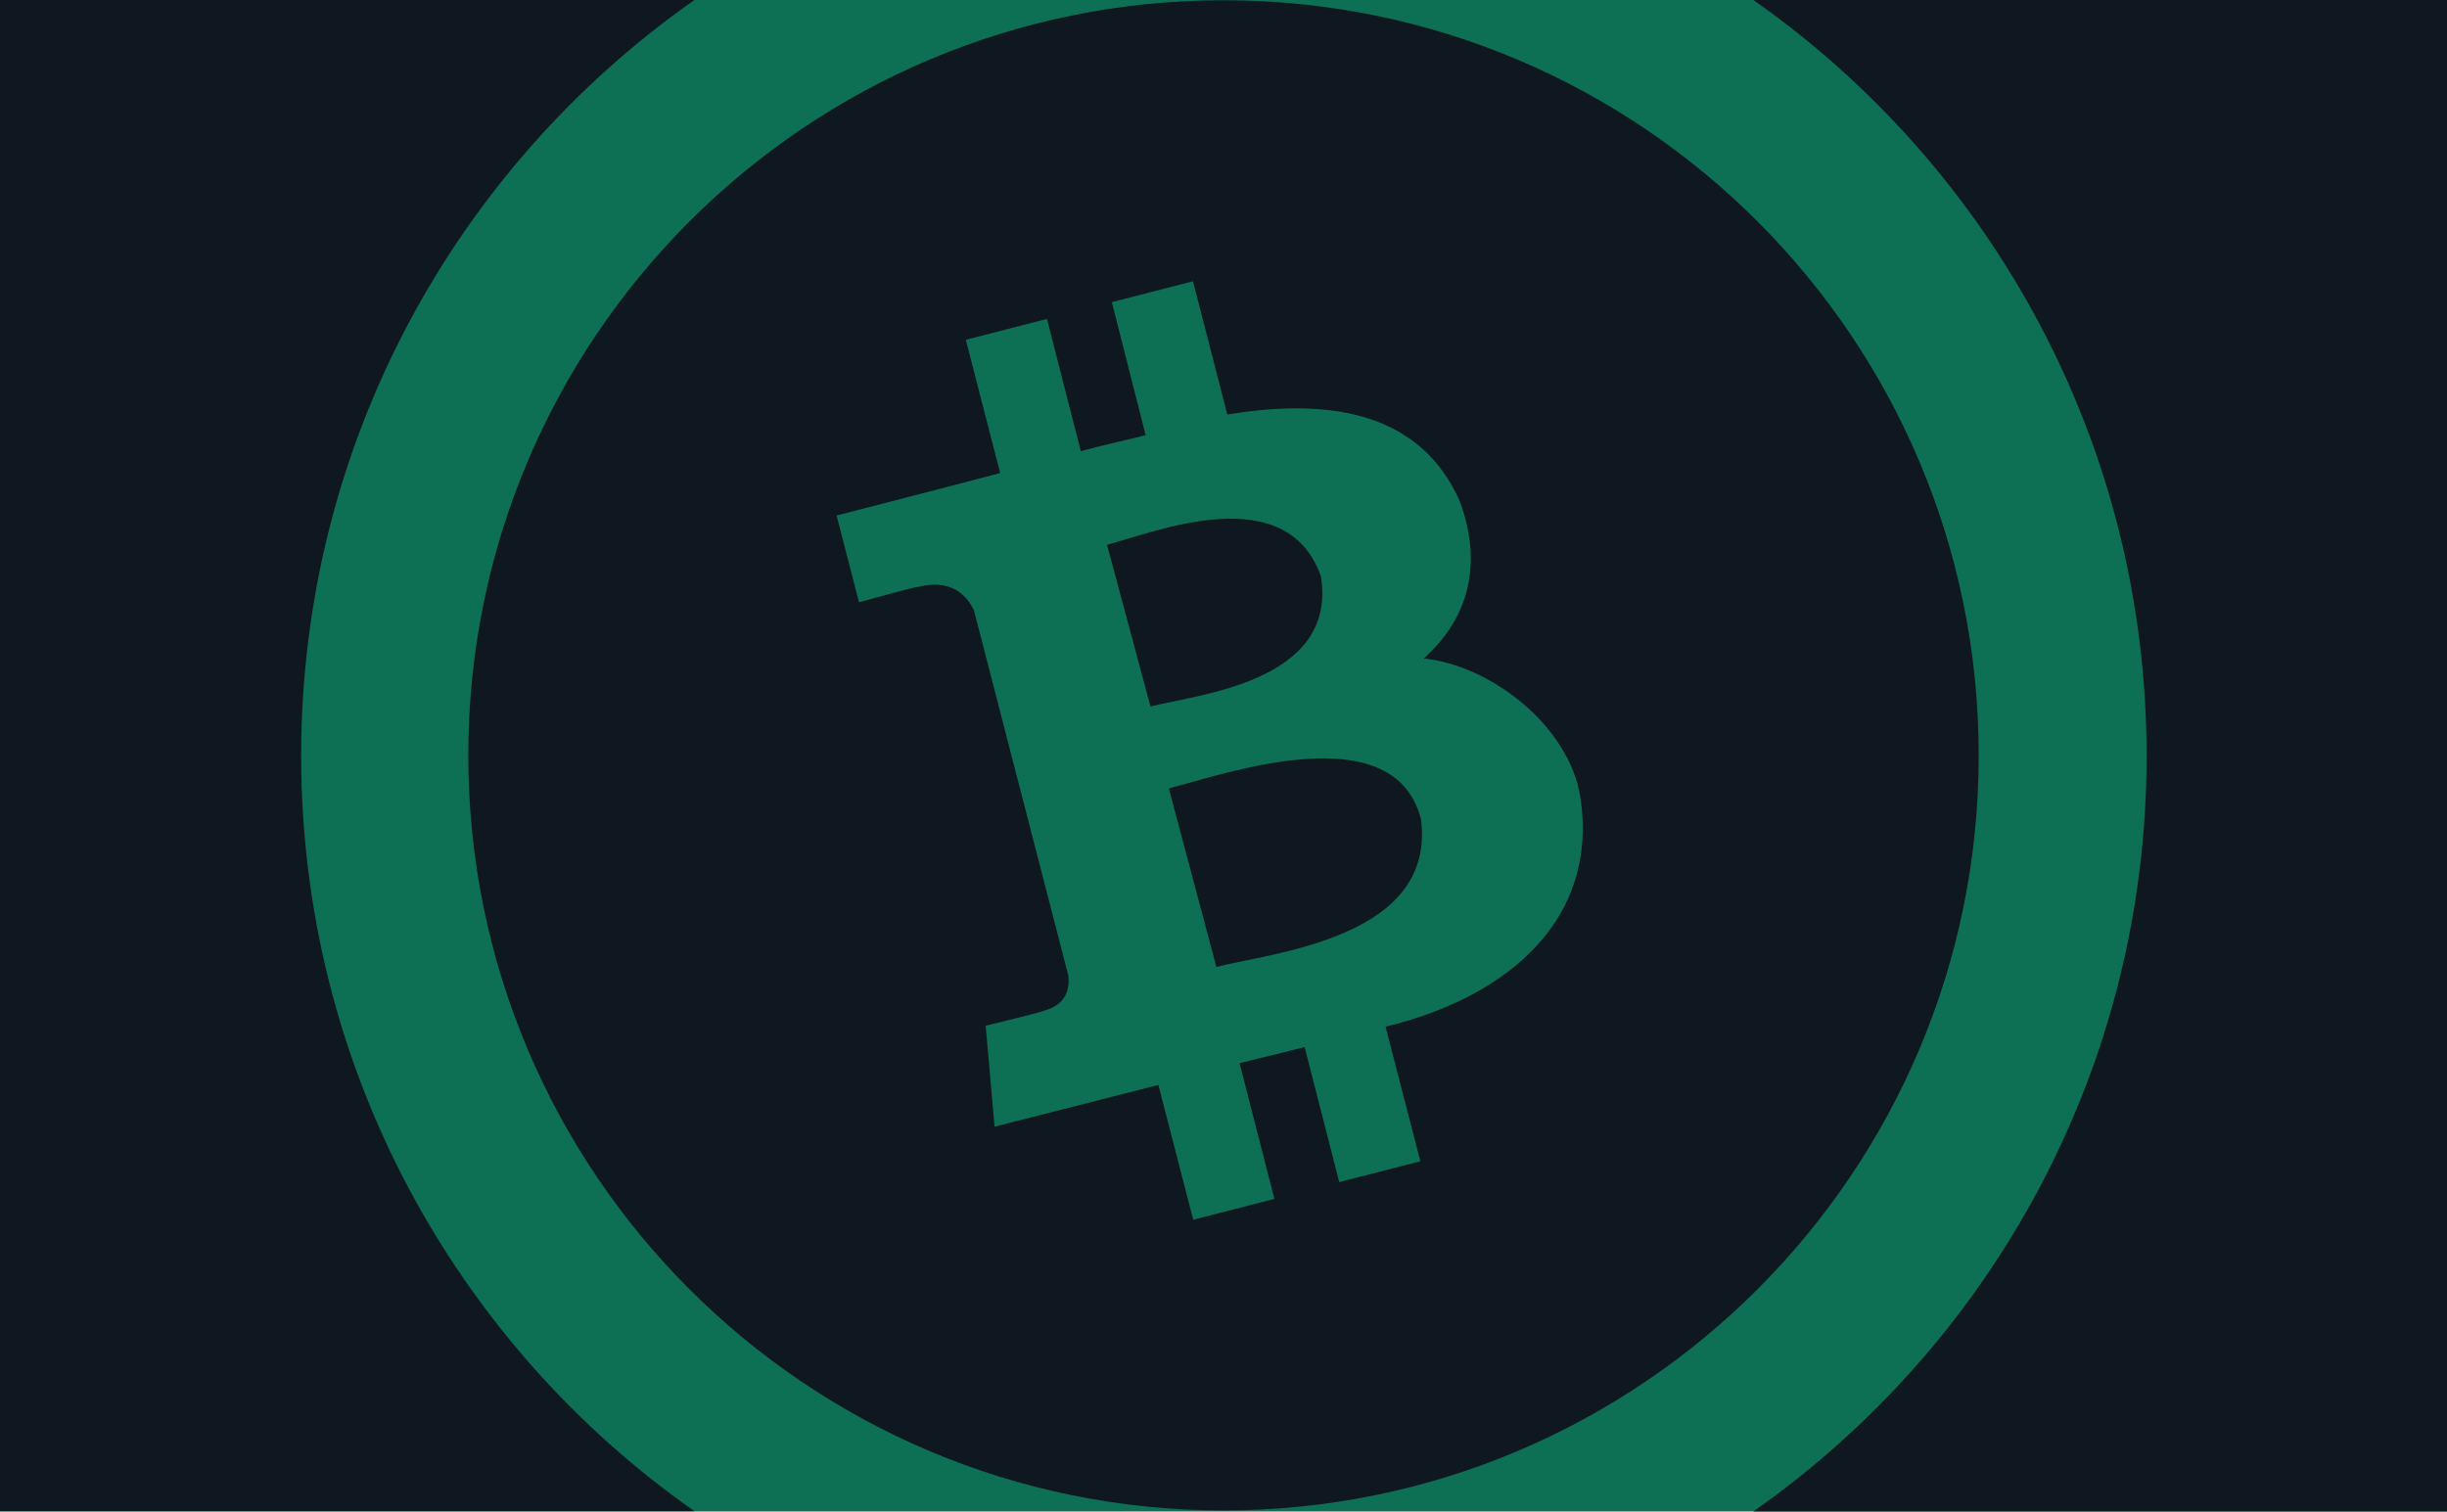
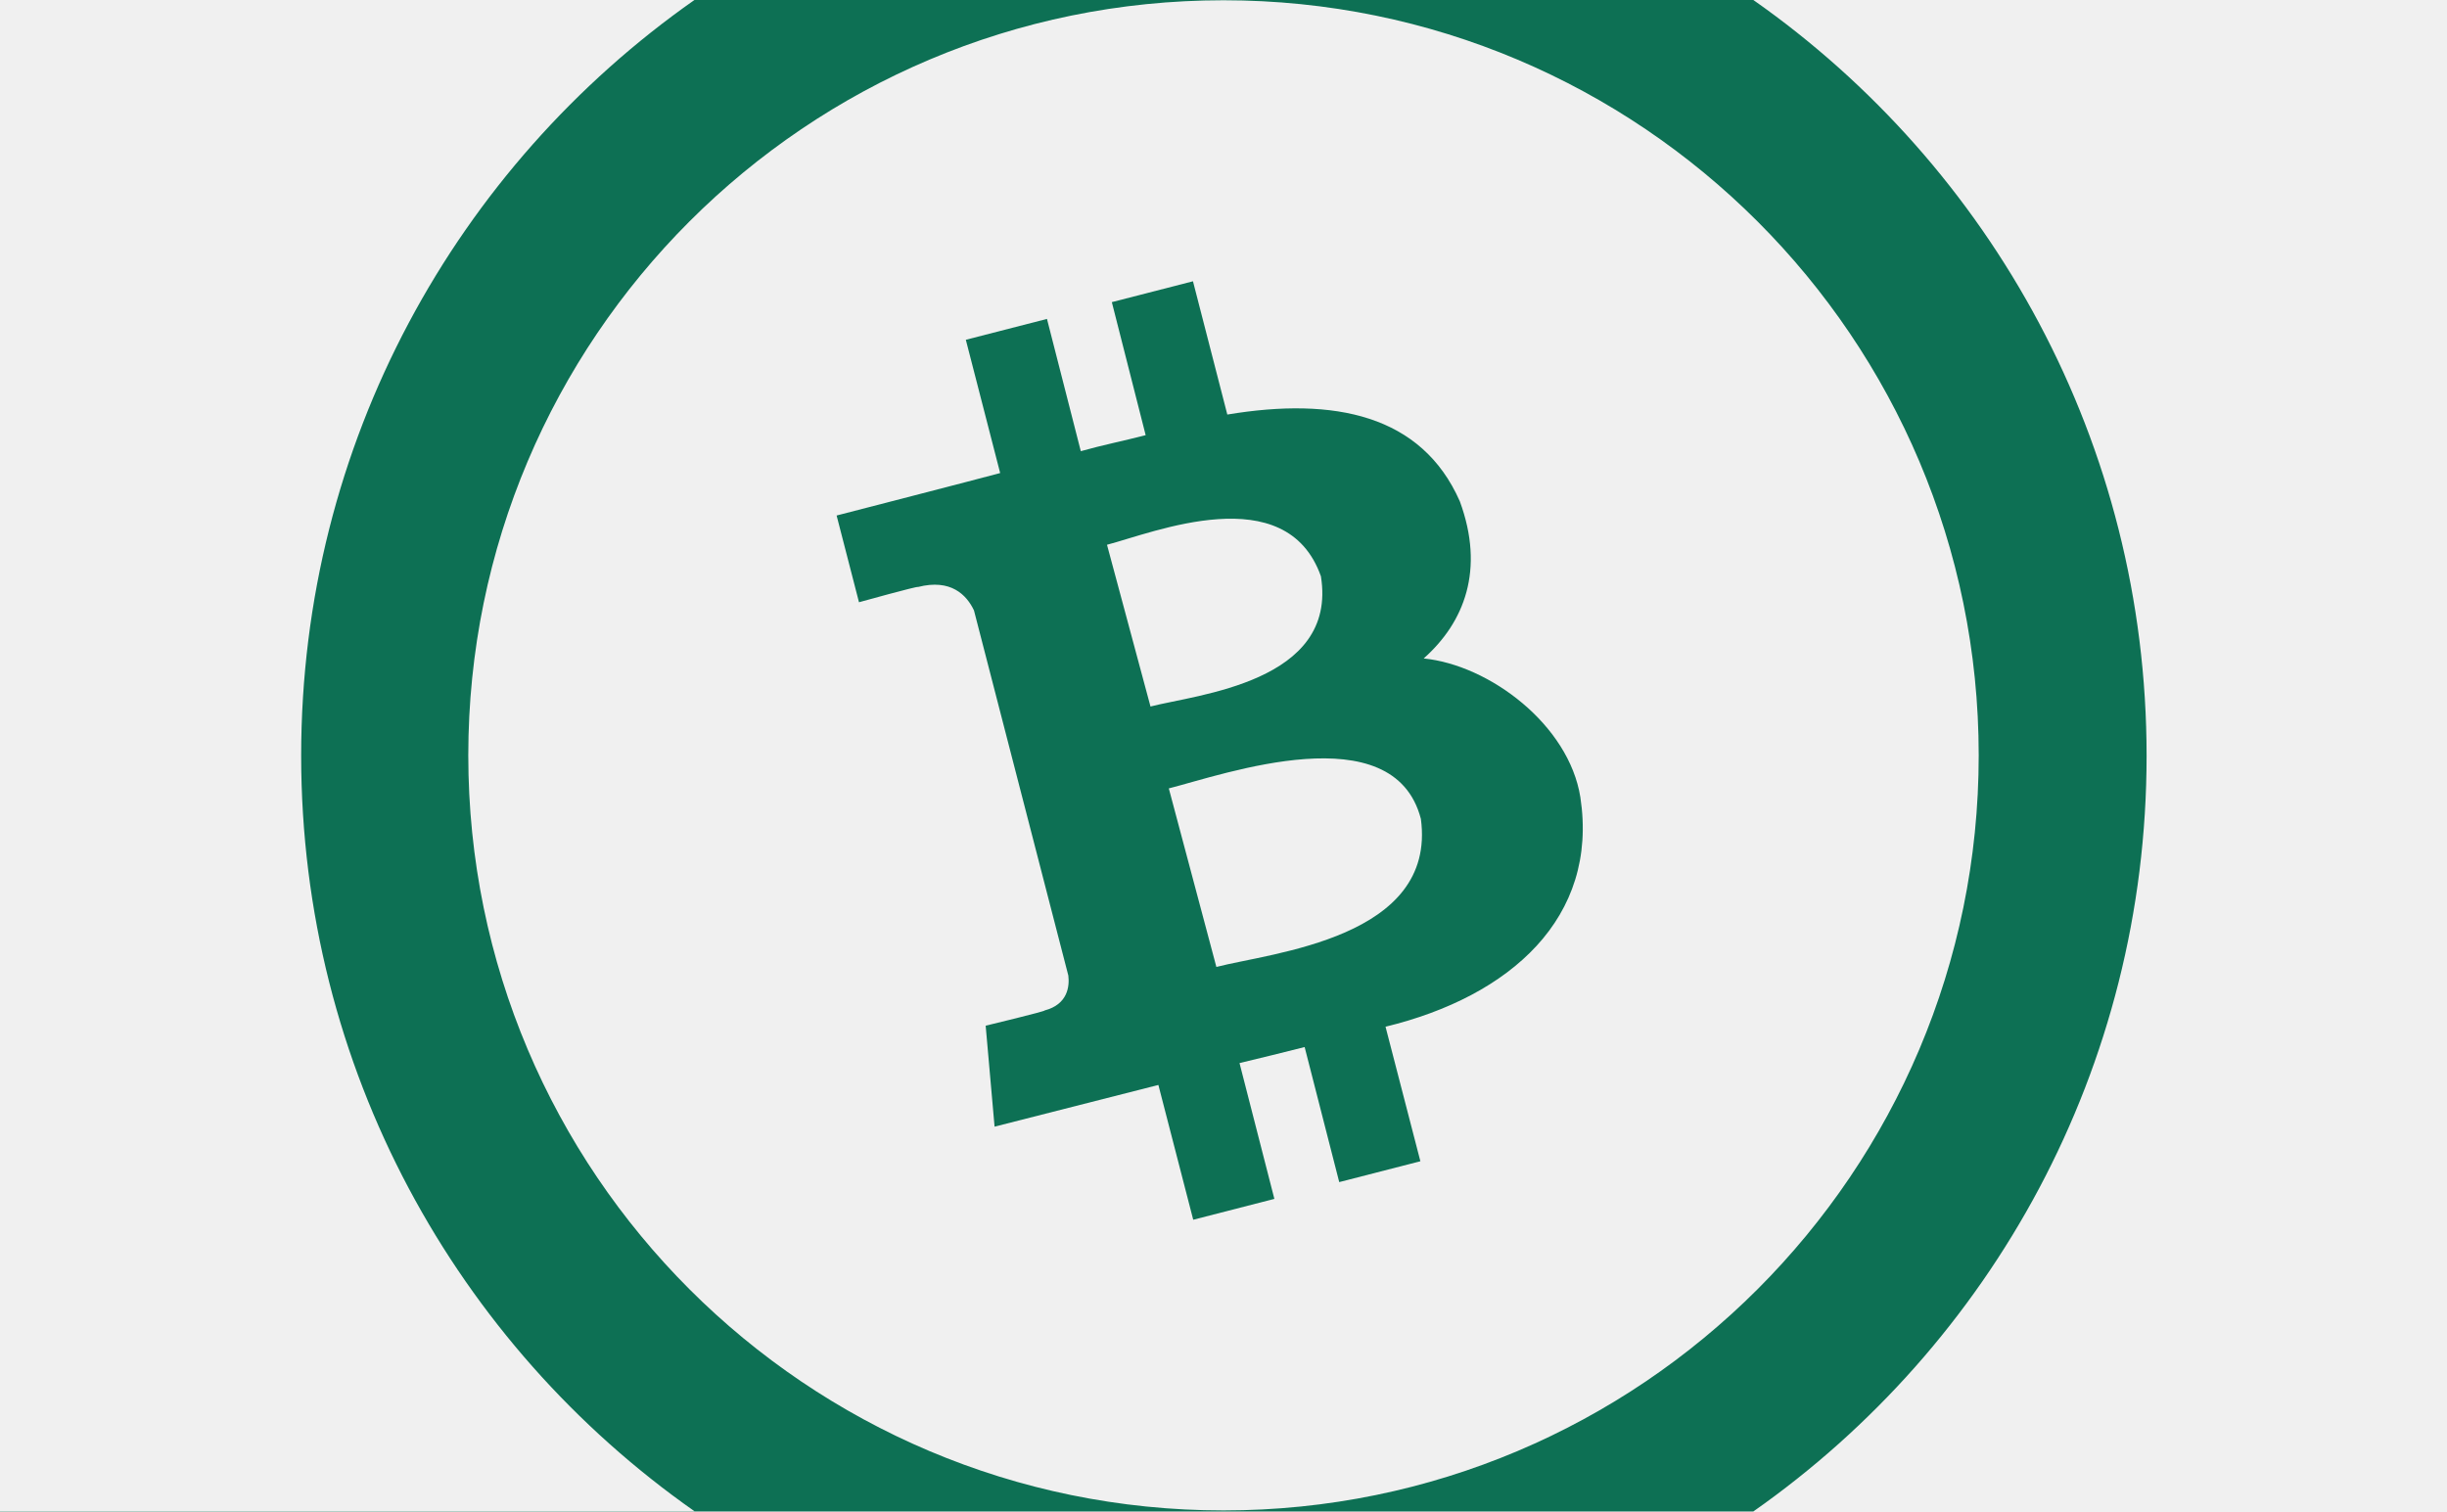
- <svg xmlns="http://www.w3.org/2000/svg" id="Layer_1" x="0" y="0" enable-background="new 0 0 962 594.3" version="1.1" viewBox="0 0 962 594.3" xml:space="preserve">
+ <svg xmlns="http://www.w3.org/2000/svg" xml:space="preserve" viewBox="0 0 962 594.3" version="1.1" enable-background="new 0 0 962 594.3" y="0" x="0" id="Layer_1">
  <defs id="defs16" />
-   <style type="text/css" id="style2">.st0{fill:#0ac18e}.st1{fill:#fff}</style>
-   <rect style="fill:#0d7054;fill-opacity:1;stroke-width:70;stroke-linecap:round;stroke-linejoin:round;paint-order:stroke fill markers" id="rect843" width="962" height="594.3" x="0" y="0" />
-   <path d="M689.3,594.3c93.5-65.6,154.6-174.2,154.6-297.1S782.8,65.6,689.3,0H962v594.3H689.3z" class="st0" id="path6" style="fill:#0f1820;fill-opacity:1" />
-   <path d="M118.4,297.1c0,122.9,61.1,231.5,154.6,297.1H0V0h273C179.5,65.6,118.4,174.2,118.4,297.1z" class="st0" id="path8" style="fill:#0f1820;fill-opacity:1" />
-   <circle cx="481" cy="297" r="296.9" class="st0" id="circle10" style="fill:#0f1820;fill-opacity:1" />
-   <path id="symbol_1_" d="M573.9,197.1c-15-34-49.3-41.1-91.4-34.1L469,110.6l-31.9,8.2l13.3,52.3 c-8.4,2.2-17,3.9-25.5,6.3l-13.3-52l-31.9,8.2l13.5,52.4c-6.9,1.9-64.3,16.7-64.3,16.7l8.8,34.1c0,0,23.4-6.5,23.2-6 c12.9-3.3,19.1,3.1,22,9.2l37.1,143.6c0.5,4.2-0.2,11.3-9.3,13.7c0.5,0.3-23.2,6-23.2,6l3.5,39.7c0,0,56.9-14.5,64.4-16.4l13.7,53 l31.9-8.2l-13.7-53.4c8.8-2.1,17.3-4.2,25.6-6.3l13.6,53.1l31.9-8.2l-13.7-52.9c49.1-11.9,83.8-42.9,76.6-90.2 c-4.5-28.5-35.7-52-61.6-54.6C575.7,244.7,583.8,224,573.9,197.1L573.9,197.1z M558.6,322c6.3,46.9-58.8,52.6-80.4,58.2l-18.7-70.2 C481.1,304.5,547.9,280.7,558.6,322z M519.3,226.6c6.7,41.7-49,46.5-67,51.2l-17.1-63.6C453.3,209.5,505.6,187.9,519.3,226.6z" class="st1" style="fill:#0d7054;fill-opacity:1" />
+   <style id="style2" type="text/css">.st0{fill:#0ac18e}.st1{fill:#fff}</style>
+   <path d="M 273 0 C 179.5 65.6 118.4 174.2 118.4 297.1 C 118.4 420 179.5 528.599 273 594.199 L 0 594.199 L 0 594.301 L 689.301 594.301 C 782.801 528.701 843.9 420.099 843.9 297.199 C 843.9 174.299 782.801 65.6 689.301 0 L 273 0 z M 481 0.1 A 296.9 296.9 0 0 1 777.9 297 A 296.9 296.9 0 0 1 481 593.9 A 296.9 296.9 0 0 1 184.1 297 A 296.9 296.9 0 0 1 481 0.1 z " style="fill:#0d7054;fill-opacity:1;stroke-width:70;stroke-linecap:round;stroke-linejoin:round;paint-order:stroke fill markers" id="rect843" />
+   <path style="fill:#0d7054;fill-opacity:1" class="st1" d="M573.9,197.1c-15-34-49.3-41.1-91.4-34.1L469,110.6l-31.9,8.2l13.3,52.3 c-8.4,2.2-17,3.9-25.5,6.3l-13.3-52l-31.9,8.2l13.5,52.4c-6.9,1.9-64.3,16.7-64.3,16.7l8.8,34.1c0,0,23.4-6.5,23.2-6 c12.9-3.3,19.1,3.1,22,9.2l37.1,143.6c0.5,4.2-0.2,11.3-9.3,13.7c0.5,0.3-23.2,6-23.2,6l3.5,39.7c0,0,56.9-14.5,64.4-16.4l13.7,53 l31.9-8.2l-13.7-53.4c8.8-2.1,17.3-4.2,25.6-6.3l13.6,53.1l31.9-8.2l-13.7-52.9c49.1-11.9,83.8-42.9,76.6-90.2 c-4.5-28.5-35.7-52-61.6-54.6C575.7,244.7,583.8,224,573.9,197.1L573.9,197.1z M558.6,322c6.3,46.9-58.8,52.6-80.4,58.2l-18.7-70.2 C481.1,304.5,547.9,280.7,558.6,322z M519.3,226.6c6.7,41.7-49,46.5-67,51.2l-17.1-63.6C453.3,209.5,505.6,187.9,519.3,226.6z" id="symbol_1_" />
</svg>
